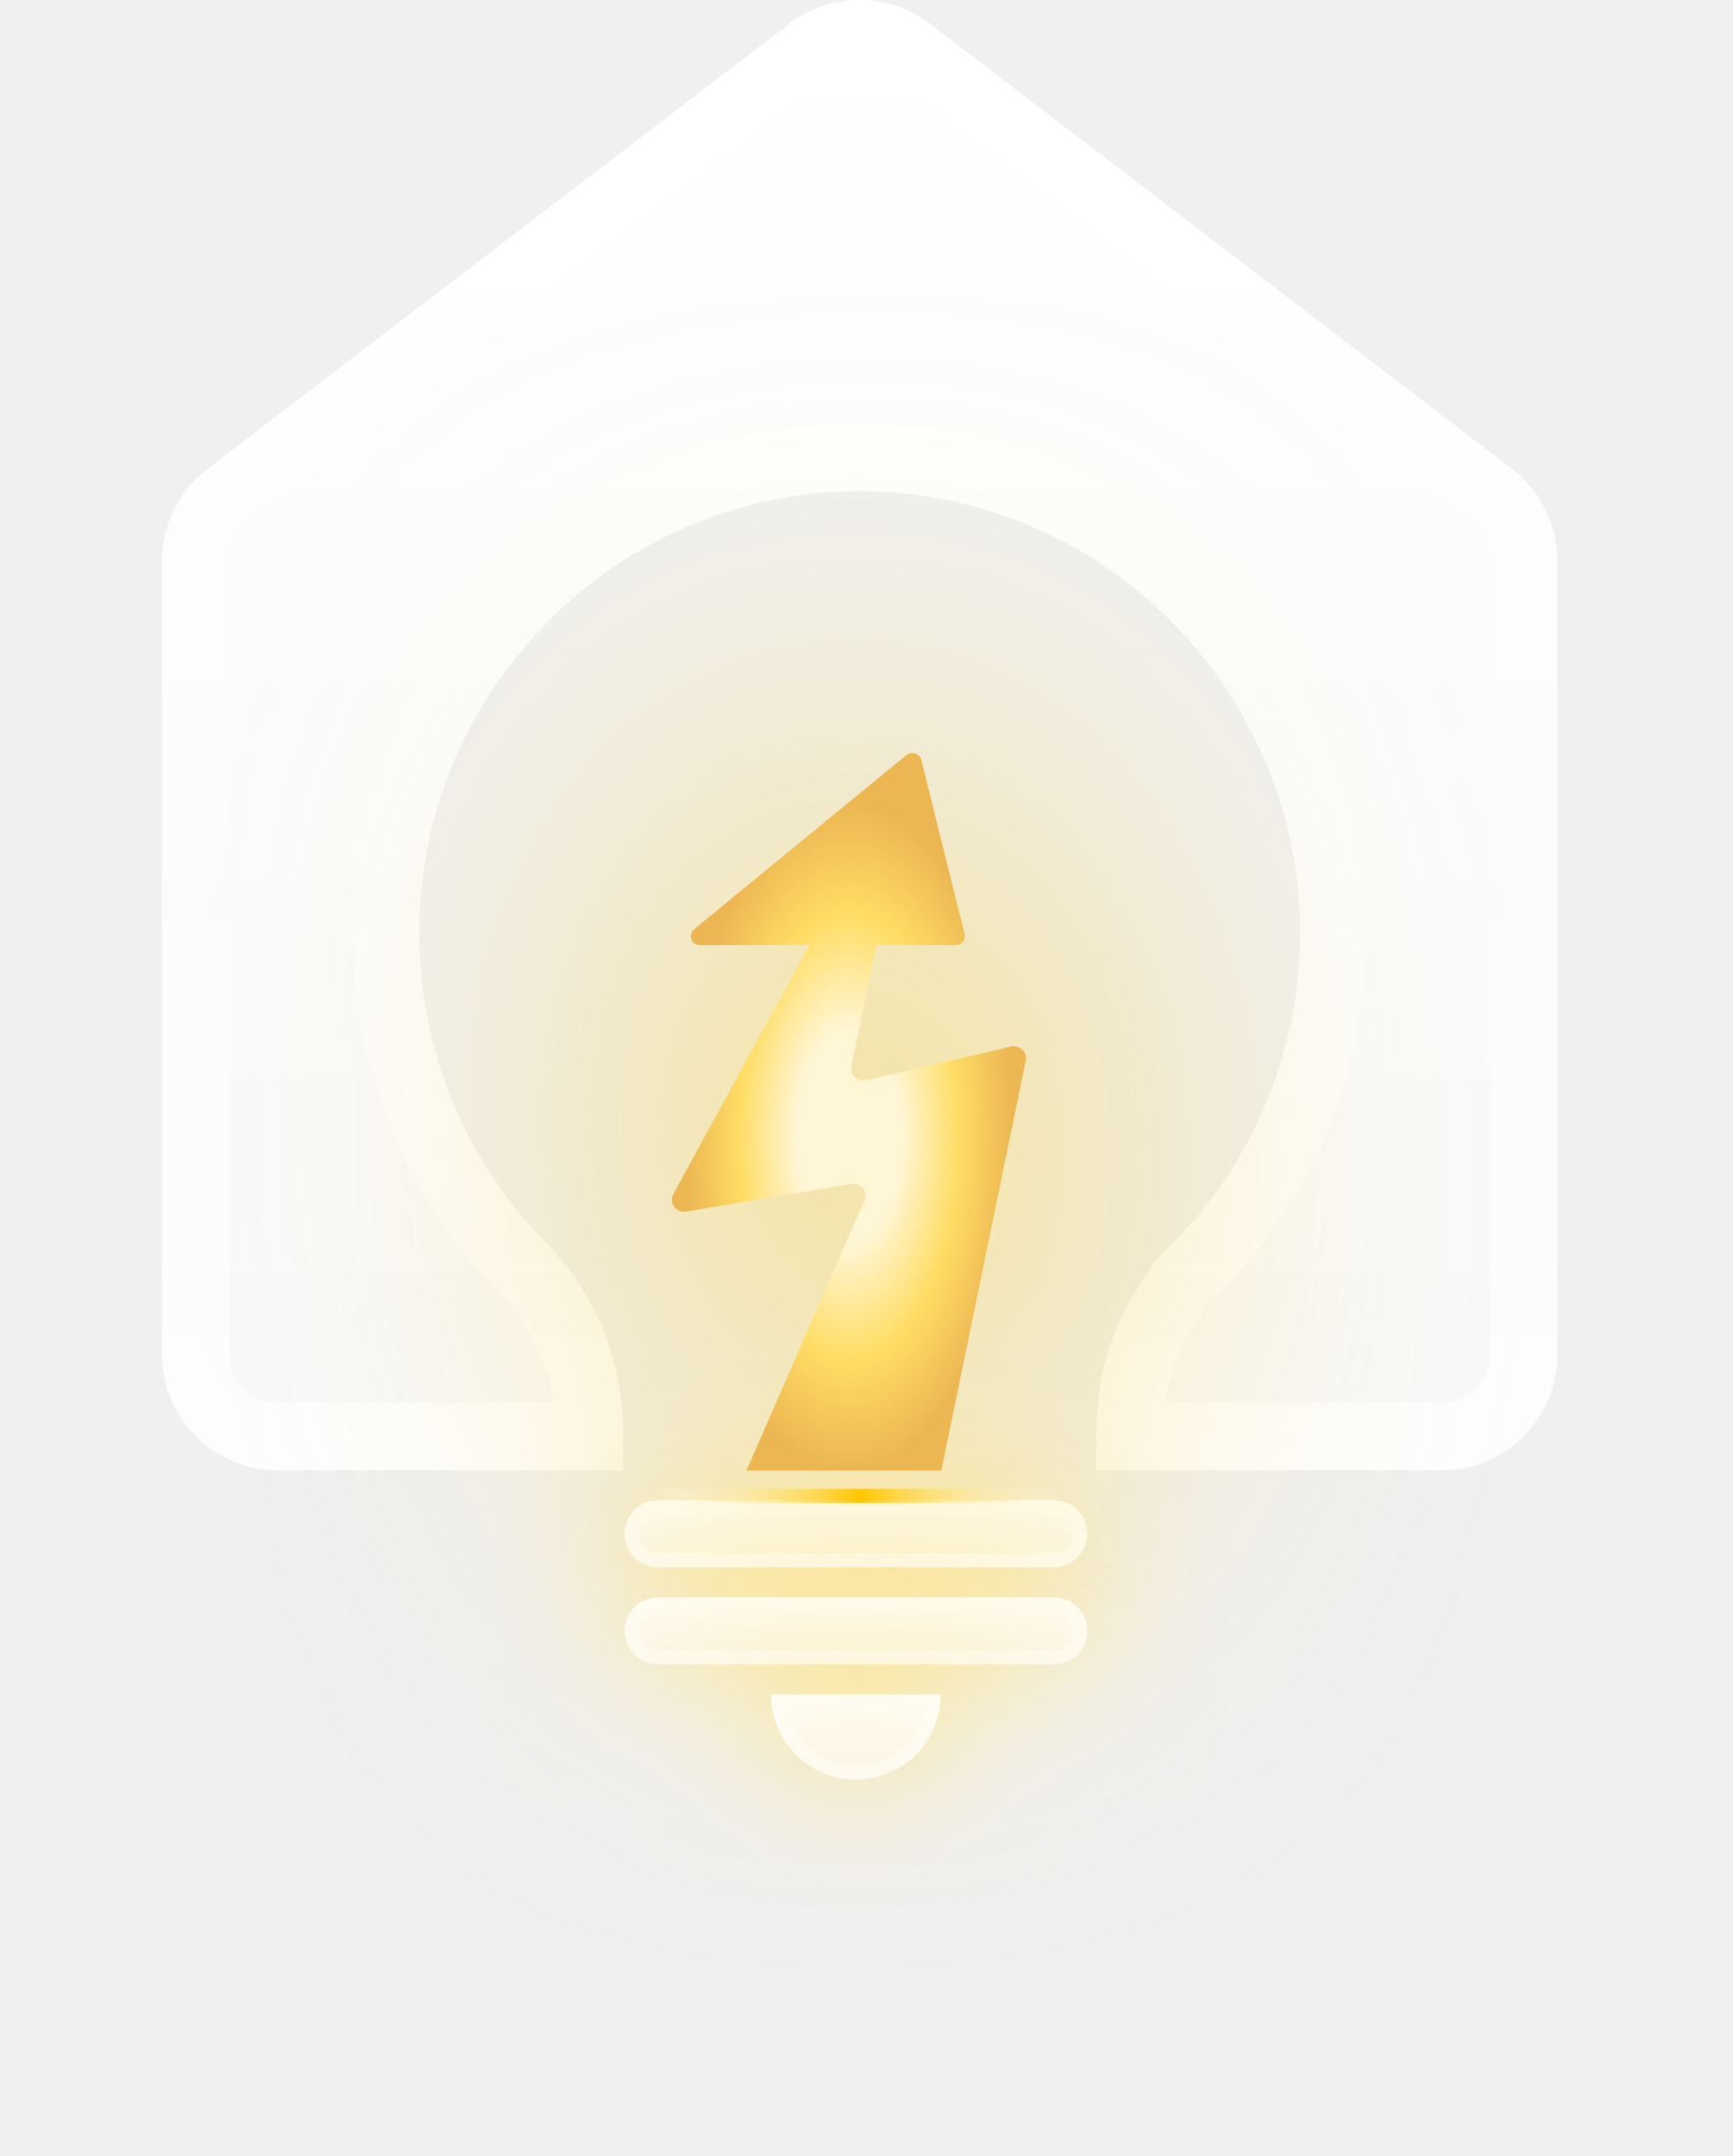
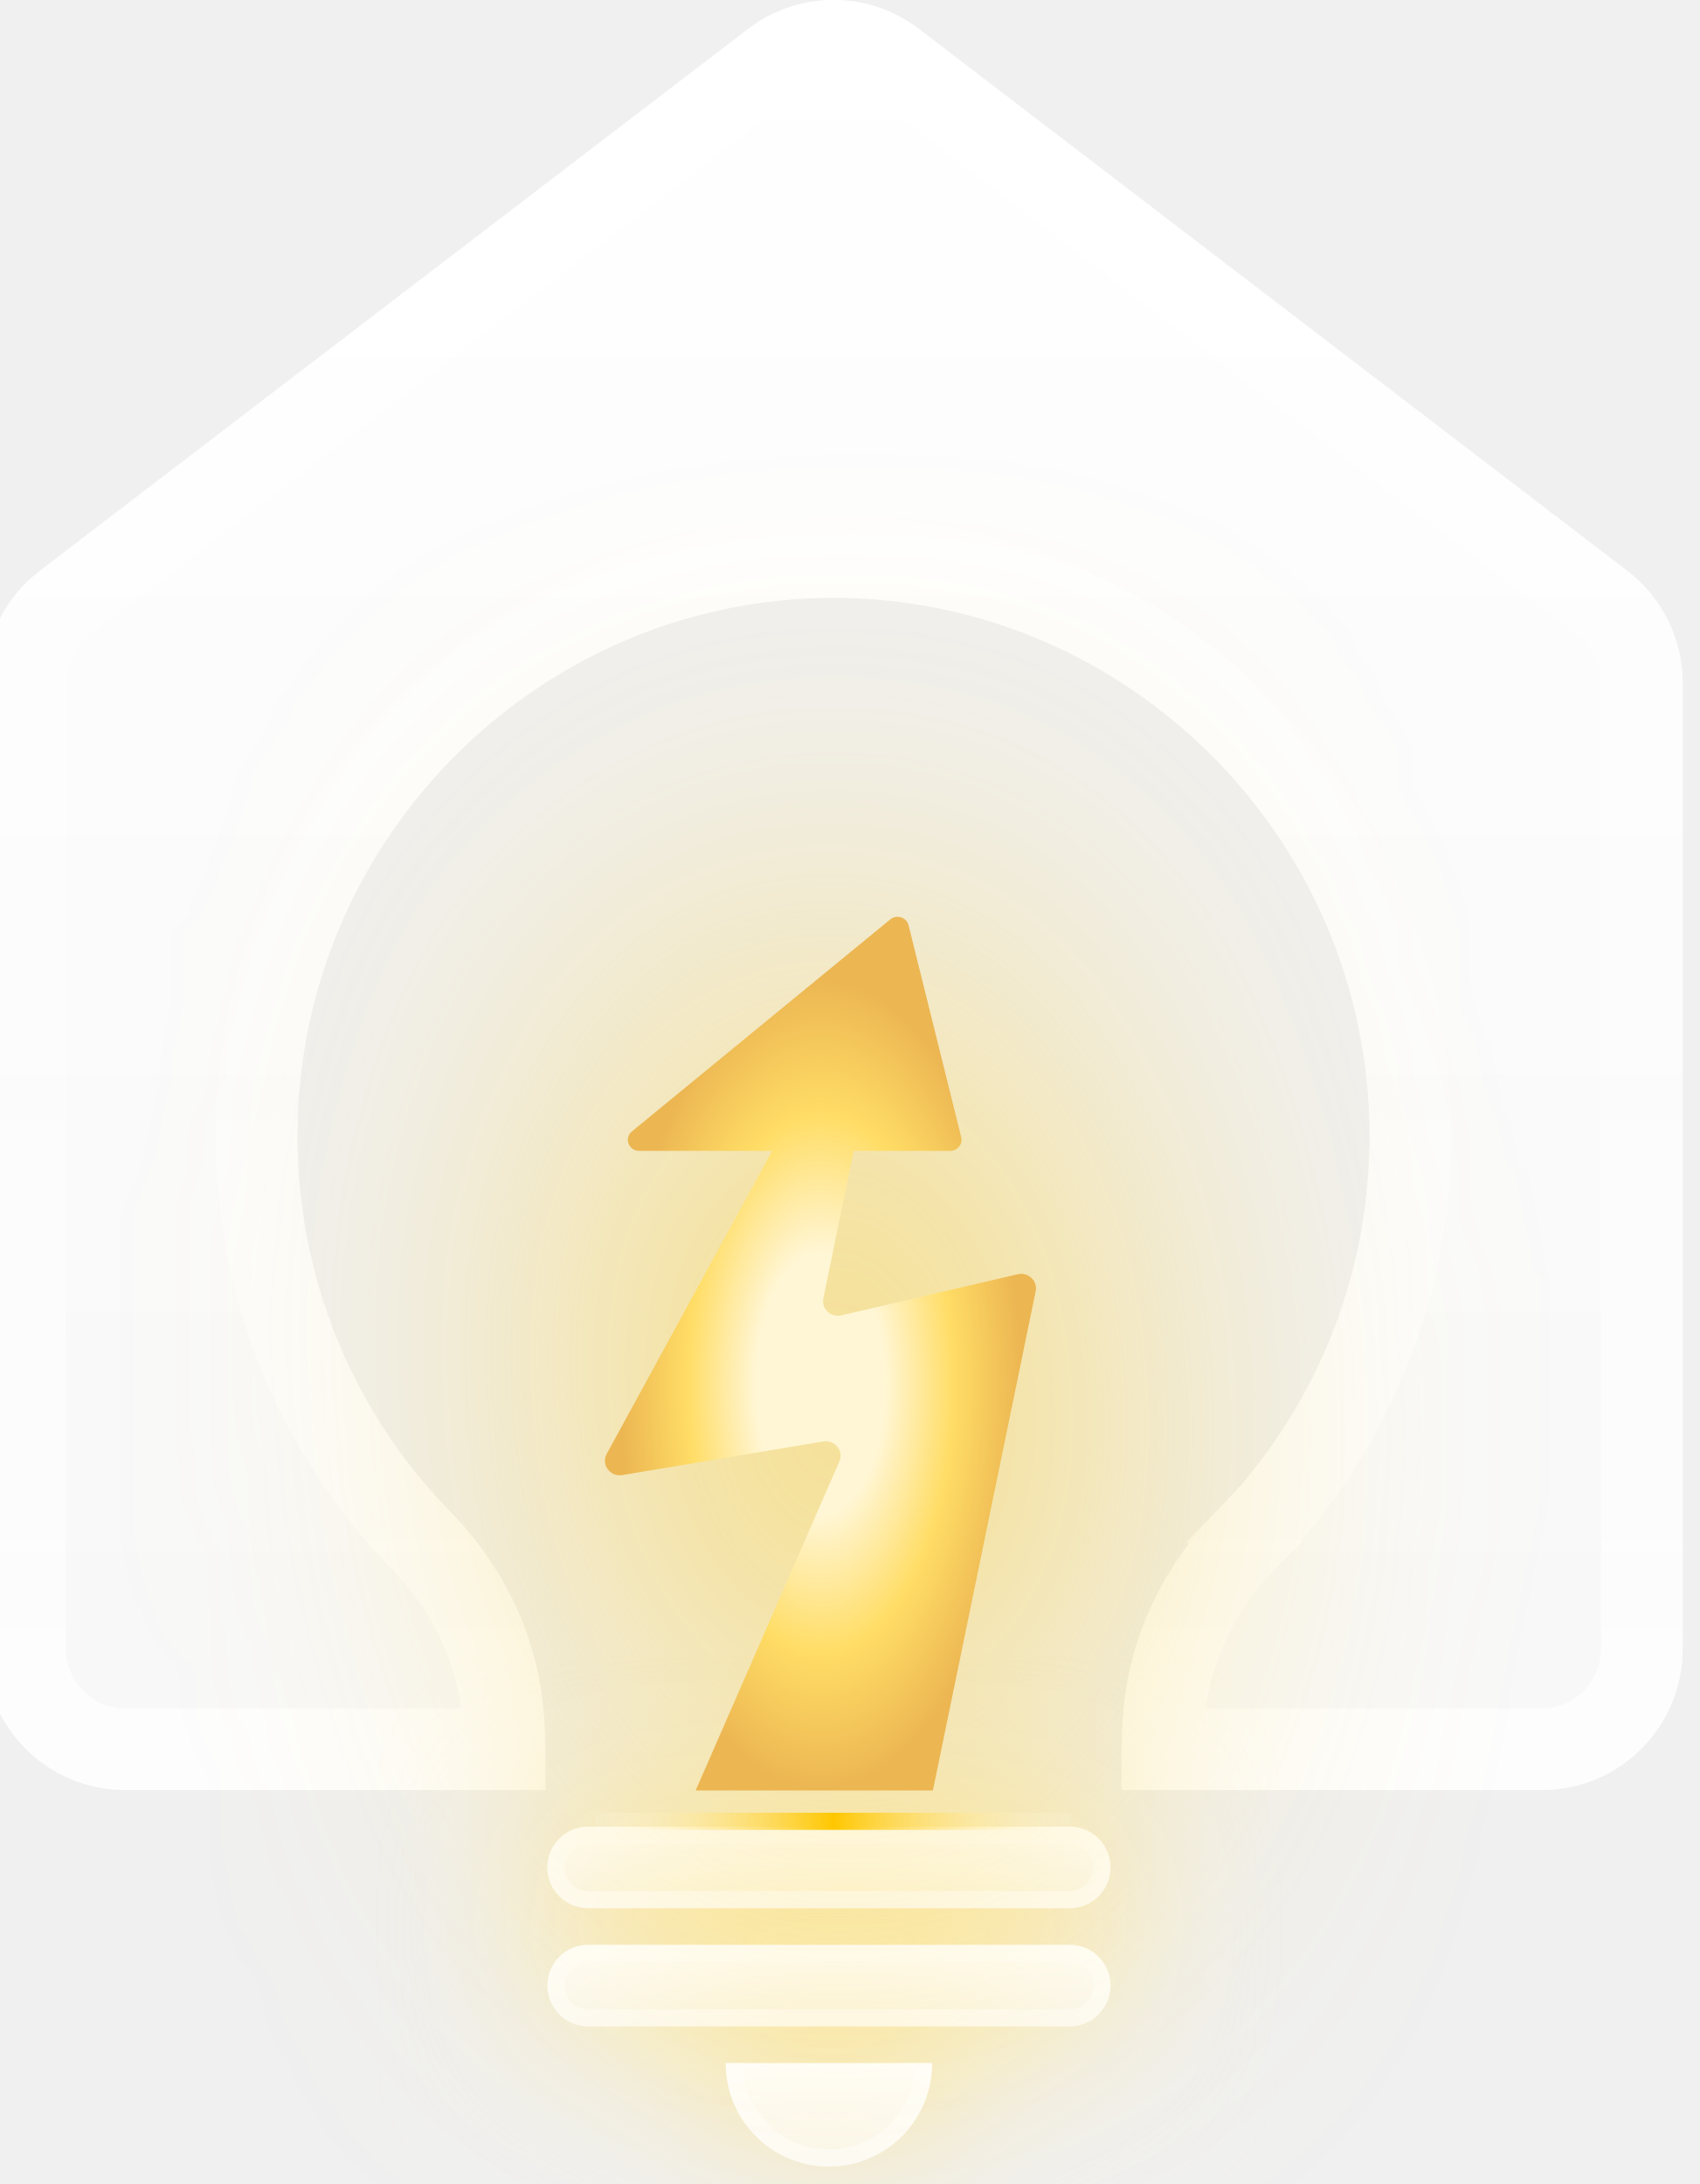
- <svg xmlns="http://www.w3.org/2000/svg" width="49" height="61" viewBox="0 0 49 61" fill="none">
-   <path d="M44.051 15.875V38.313C44.051 40.126 42.587 41.596 40.78 41.596H31.041C31.019 41.319 31.01 41.034 31.01 40.752C31.01 40.411 31.026 40.072 31.056 39.737C31.211 38 31.994 36.387 33.211 35.143C33.267 35.086 33.324 35.027 33.378 34.968C34.262 34.029 35.001 32.953 35.563 31.776C36.296 30.235 36.726 28.523 36.769 26.711C36.946 19.689 31.265 13.895 24.316 13.893C17.368 13.895 11.687 19.689 11.864 26.711C11.908 28.523 12.337 30.235 13.07 31.776C13.633 32.953 14.372 34.029 15.255 34.968C15.309 35.027 15.366 35.086 15.423 35.143C16.64 36.387 17.422 38 17.577 39.737C17.608 40.072 17.623 40.411 17.623 40.752C17.623 41.034 17.614 41.319 17.593 41.596H7.854C6.046 41.596 4.581 40.126 4.581 38.313V15.875C4.581 14.851 5.058 13.884 5.869 13.265L22.333 0.673C23.504 -0.224 25.129 -0.224 26.3 0.673L42.764 13.265C43.575 13.884 44.051 14.851 44.051 15.875Z" fill="url(#paint0_linear_1420_2998)" />
-   <path d="M22.912 1.427C23.742 0.791 24.892 0.791 25.722 1.427L25.723 1.428L42.187 14.021C42.761 14.458 43.1 15.145 43.1 15.875V38.312C43.1 39.605 42.059 40.646 40.78 40.647H31.962C31.965 40.369 31.978 40.094 32.002 39.823V39.821C32.137 38.316 32.816 36.905 33.89 35.807L33.889 35.806C33.95 35.745 34.011 35.682 34.07 35.618L34.071 35.619C35.021 34.609 35.815 33.451 36.42 32.185L36.421 32.184C37.21 30.526 37.672 28.683 37.719 26.735C37.909 19.179 31.8 12.946 24.316 12.943H24.315C16.834 12.946 10.724 19.178 10.914 26.733V26.734C10.96 28.683 11.423 30.526 12.211 32.184L12.212 32.185C12.817 33.451 13.613 34.609 14.563 35.619V35.618C14.624 35.684 14.687 35.749 14.749 35.812C15.82 36.91 16.497 38.319 16.631 39.821V39.823C16.656 40.094 16.669 40.369 16.671 40.647H7.854C6.574 40.647 5.531 39.604 5.531 38.312V15.875C5.531 15.146 5.871 14.459 6.446 14.021H6.447L22.911 1.428L22.912 1.427Z" stroke="url(#paint1_linear_1420_2998)" stroke-opacity="0.75" stroke-width="1.9" />
+ <svg xmlns="http://www.w3.org/2000/svg" fill="none" viewBox="4.947 0 39.493 50.752" style="max-height: 500px" width="39.493" height="50.752">
+   <path fill="url(#paint0_linear_1420_2998)" d="M44.051 15.875V38.313C44.051 40.126 42.587 41.596 40.78 41.596H31.041C31.019 41.319 31.01 41.034 31.01 40.752C31.01 40.411 31.026 40.072 31.056 39.737C31.211 38 31.994 36.387 33.211 35.143C33.267 35.086 33.324 35.027 33.378 34.968C34.262 34.029 35.001 32.953 35.563 31.776C36.296 30.235 36.726 28.523 36.769 26.711C36.946 19.689 31.265 13.895 24.316 13.893C17.368 13.895 11.687 19.689 11.864 26.711C11.908 28.523 12.337 30.235 13.07 31.776C13.633 32.953 14.372 34.029 15.255 34.968C15.309 35.027 15.366 35.086 15.423 35.143C16.64 36.387 17.422 38 17.577 39.737C17.608 40.072 17.623 40.411 17.623 40.752C17.623 41.034 17.614 41.319 17.593 41.596H7.854C6.046 41.596 4.581 40.126 4.581 38.313V15.875C4.581 14.851 5.058 13.884 5.869 13.265L22.333 0.673C23.504 -0.224 25.129 -0.224 26.3 0.673L42.764 13.265C43.575 13.884 44.051 14.851 44.051 15.875Z" />
+   <path stroke-width="1.9" stroke-opacity="0.75" stroke="url(#paint1_linear_1420_2998)" d="M22.912 1.427C23.742 0.791 24.892 0.791 25.722 1.427L25.723 1.428L42.187 14.021C42.761 14.458 43.1 15.145 43.1 15.875V38.312C43.1 39.605 42.059 40.646 40.78 40.647H31.962C31.965 40.369 31.978 40.094 32.002 39.823V39.821C32.137 38.316 32.816 36.905 33.89 35.807L33.889 35.806C33.95 35.745 34.011 35.682 34.07 35.618L34.071 35.619C35.021 34.609 35.815 33.451 36.42 32.185L36.421 32.184C37.21 30.526 37.672 28.683 37.719 26.735C37.909 19.179 31.8 12.946 24.316 12.943H24.315C16.834 12.946 10.724 19.178 10.914 26.733V26.734C10.96 28.683 11.423 30.526 12.211 32.184L12.212 32.185C12.817 33.451 13.613 34.609 14.563 35.619V35.618C14.624 35.684 14.687 35.749 14.749 35.812C15.82 36.91 16.497 38.319 16.631 39.821V39.823C16.656 40.094 16.669 40.369 16.671 40.647H7.854C6.574 40.647 5.531 39.604 5.531 38.312V15.875C5.531 15.146 5.871 14.459 6.446 14.021H6.447L22.911 1.428L22.912 1.427Z" />
  <g filter="url(#filter0_f_1420_2998)">
-     <path d="M29.809 42.45H18.609C18.089 42.45 17.667 42.873 17.667 43.395V43.397C17.667 43.919 18.089 44.342 18.609 44.342H29.809C30.33 44.342 30.751 43.919 30.751 43.397V43.395C30.751 42.873 30.33 42.45 29.809 42.45Z" fill="url(#paint2_linear_1420_2998)" />
-     <path d="M29.809 45.195H18.609C18.089 45.195 17.667 45.618 17.667 46.14V46.142C17.667 46.664 18.089 47.087 18.609 47.087H29.809C30.33 47.087 30.751 46.664 30.751 46.142V46.14C30.751 45.618 30.33 45.195 29.809 45.195Z" fill="url(#paint3_linear_1420_2998)" />
-     <mask id="path-5-inside-1_1420_2998" fill="white">
+     <path fill="url(#paint2_linear_1420_2998)" d="M29.809 42.45H18.609C18.089 42.45 17.667 42.873 17.667 43.395V43.397C17.667 43.919 18.089 44.342 18.609 44.342H29.809C30.33 44.342 30.751 43.919 30.751 43.397V43.395C30.751 42.873 30.33 42.45 29.809 42.45Z" />
+     <path fill="url(#paint3_linear_1420_2998)" d="M29.809 45.195H18.609C18.089 45.195 17.667 45.618 17.667 46.14V46.142C17.667 46.664 18.089 47.087 18.609 47.087H29.809C30.33 47.087 30.751 46.664 30.751 46.142V46.14C30.751 45.618 30.33 45.195 29.809 45.195Z" />
+     <mask fill="white" id="path-5-inside-1_1420_2998">
      <path d="M26.608 47.941C26.608 49.271 25.535 50.347 24.209 50.347C22.883 50.347 21.81 49.271 21.81 47.941" />
    </mask>
-     <path d="M26.608 47.941C26.608 49.271 25.535 50.347 24.209 50.347C22.883 50.347 21.81 49.271 21.81 47.941" fill="url(#paint4_linear_1420_2998)" />
-     <path d="M26.608 47.941H26.21C26.21 49.052 25.314 49.949 24.209 49.949V50.347V50.745C25.756 50.745 27.005 49.489 27.005 47.941H26.608ZM24.209 50.347V49.949C23.104 49.949 22.208 49.052 22.208 47.941H21.81H21.412C21.412 49.489 22.662 50.745 24.209 50.745V50.347Z" fill="white" fill-opacity="0.2" mask="url(#path-5-inside-1_1420_2998)" />
+     <path fill="url(#paint4_linear_1420_2998)" d="M26.608 47.941C26.608 49.271 25.535 50.347 24.209 50.347C22.883 50.347 21.81 49.271 21.81 47.941" />
+     <path mask="url(#path-5-inside-1_1420_2998)" fill-opacity="0.2" fill="white" d="M26.608 47.941H26.21C26.21 49.052 25.314 49.949 24.209 49.949V50.347V50.745C25.756 50.745 27.005 49.489 27.005 47.941H26.608ZM24.209 50.347V49.949C23.104 49.949 22.208 49.052 22.208 47.941H21.81H21.412C21.412 49.489 22.662 50.745 24.209 50.745V50.347Z" />
  </g>
-   <path d="M29.81 42.45H18.61C18.09 42.45 17.668 42.873 17.668 43.395V43.397C17.668 43.919 18.09 44.342 18.61 44.342H29.81C30.33 44.342 30.752 43.919 30.752 43.397V43.395C30.752 42.873 30.33 42.45 29.81 42.45Z" fill="url(#paint5_linear_1420_2998)" />
-   <path d="M18.611 42.649H29.81C30.22 42.649 30.553 42.982 30.553 43.395V43.397C30.553 43.81 30.22 44.143 29.81 44.143H18.611C18.201 44.143 17.867 43.81 17.867 43.397V43.395C17.867 42.982 18.201 42.649 18.611 42.649Z" stroke="white" stroke-opacity="0.75" stroke-width="0.398" />
-   <path d="M29.81 45.195H18.61C18.09 45.195 17.668 45.618 17.668 46.141V46.143C17.668 46.665 18.09 47.088 18.61 47.088H29.81C30.33 47.088 30.752 46.665 30.752 46.143V46.141C30.752 45.618 30.33 45.195 29.81 45.195Z" fill="url(#paint6_linear_1420_2998)" />
-   <path d="M18.611 45.395H29.81C30.22 45.395 30.553 45.728 30.553 46.141V46.143C30.553 46.555 30.22 46.889 29.81 46.889H18.611C18.201 46.889 17.867 46.555 17.867 46.143V46.141C17.867 45.728 18.201 45.395 18.611 45.395Z" stroke="white" stroke-opacity="0.5" stroke-width="0.398" />
-   <mask id="path-11-inside-2_1420_2998" fill="white">
+   <path fill="url(#paint5_linear_1420_2998)" d="M29.81 42.45H18.61C18.09 42.45 17.668 42.873 17.668 43.395V43.397C17.668 43.919 18.09 44.342 18.61 44.342H29.81C30.33 44.342 30.752 43.919 30.752 43.397V43.395C30.752 42.873 30.33 42.45 29.81 42.45Z" />
+   <path stroke-width="0.398" stroke-opacity="0.75" stroke="white" d="M18.611 42.649H29.81C30.22 42.649 30.553 42.982 30.553 43.395V43.397C30.553 43.81 30.22 44.143 29.81 44.143H18.611C18.201 44.143 17.867 43.81 17.867 43.397V43.395C17.867 42.982 18.201 42.649 18.611 42.649Z" />
+   <path fill="url(#paint6_linear_1420_2998)" d="M29.81 45.195H18.61C18.09 45.195 17.668 45.618 17.668 46.141V46.143C17.668 46.665 18.09 47.088 18.61 47.088H29.81C30.33 47.088 30.752 46.665 30.752 46.143V46.141C30.752 45.618 30.33 45.195 29.81 45.195Z" />
+   <path stroke-width="0.398" stroke-opacity="0.5" stroke="white" d="M18.611 45.395H29.81C30.22 45.395 30.553 45.728 30.553 46.141V46.143C30.553 46.555 30.22 46.889 29.81 46.889H18.611C18.201 46.889 17.867 46.555 17.867 46.143V46.141C17.867 45.728 18.201 45.395 18.611 45.395Z" />
+   <mask fill="white" id="path-11-inside-2_1420_2998">
    <path d="M26.608 47.941C26.608 49.271 25.536 50.347 24.21 50.347C22.884 50.347 21.811 49.271 21.811 47.941" />
  </mask>
-   <path d="M26.608 47.941C26.608 49.271 25.536 50.347 24.21 50.347C22.884 50.347 21.811 49.271 21.811 47.941" fill="url(#paint7_linear_1420_2998)" />
-   <path d="M26.608 47.941H26.211C26.211 49.053 25.315 49.95 24.21 49.95V50.347V50.745C25.756 50.745 27.006 49.49 27.006 47.941H26.608ZM24.21 50.347V49.95C23.105 49.95 22.209 49.053 22.209 47.941H21.811H21.413C21.413 49.49 22.663 50.745 24.21 50.745V50.347Z" fill="white" fill-opacity="0.5" mask="url(#path-11-inside-2_1420_2998)" />
+   <path fill="url(#paint7_linear_1420_2998)" d="M26.608 47.941C26.608 49.271 25.536 50.347 24.21 50.347C22.884 50.347 21.811 49.271 21.811 47.941" />
+   <path mask="url(#path-11-inside-2_1420_2998)" fill-opacity="0.5" fill="white" d="M26.608 47.941H26.211C26.211 49.053 25.315 49.95 24.21 49.95V50.347V50.745C25.756 50.745 27.006 49.49 27.006 47.941H26.608ZM24.21 50.347V49.95C23.105 49.95 22.209 49.053 22.209 47.941H21.811H21.413C21.413 49.49 22.663 50.745 24.21 50.745V50.347Z" />
  <g filter="url(#filter1_f_1420_2998)">
-     <path d="M29.014 30.01L26.626 41.607H21.113L24.454 33.958C24.559 33.712 24.345 33.452 24.076 33.497L19.41 34.278C19.126 34.325 18.91 34.035 19.045 33.788L22.891 26.744H19.802C19.556 26.744 19.444 26.446 19.632 26.292L25.634 21.366C25.784 21.243 26.015 21.317 26.061 21.501L27.284 26.427C27.324 26.588 27.198 26.744 27.027 26.744H24.786L24.08 30.172C24.03 30.413 24.255 30.623 24.501 30.566L28.594 29.611C28.842 29.553 29.068 29.767 29.014 30.01Z" fill="url(#paint8_radial_1420_2998)" />
+     <path fill="url(#paint8_radial_1420_2998)" d="M29.014 30.01L26.626 41.607H21.113L24.454 33.958C24.559 33.712 24.345 33.452 24.076 33.497L19.41 34.278C19.126 34.325 18.91 34.035 19.045 33.788L22.891 26.744H19.802C19.556 26.744 19.444 26.446 19.632 26.292L25.634 21.366C25.784 21.243 26.015 21.317 26.061 21.501L27.284 26.427C27.324 26.588 27.198 26.744 27.027 26.744H24.786L24.08 30.172C24.03 30.413 24.255 30.623 24.501 30.566L28.594 29.611C28.842 29.553 29.068 29.767 29.014 30.01Z" />
  </g>
-   <path d="M29.014 30.01L26.626 41.607H21.113L24.454 33.958C24.559 33.712 24.345 33.452 24.076 33.497L19.41 34.278C19.126 34.325 18.91 34.035 19.045 33.788L22.891 26.744H19.802C19.556 26.744 19.444 26.446 19.632 26.292L25.634 21.366C25.784 21.243 26.015 21.317 26.061 21.501L27.284 26.427C27.324 26.588 27.198 26.744 27.027 26.744H24.786L24.08 30.172C24.03 30.413 24.255 30.623 24.501 30.566L28.594 29.611C28.842 29.553 29.068 29.767 29.014 30.01Z" fill="url(#paint9_radial_1420_2998)" />
-   <line x1="18.788" y1="42.324" x2="29.839" y2="42.324" stroke="url(#paint10_linear_1420_2998)" stroke-width="0.398" />
+   <path fill="url(#paint9_radial_1420_2998)" d="M29.014 30.01L26.626 41.607H21.113L24.454 33.958C24.559 33.712 24.345 33.452 24.076 33.497L19.41 34.278C19.126 34.325 18.91 34.035 19.045 33.788L22.891 26.744H19.802C19.556 26.744 19.444 26.446 19.632 26.292L25.634 21.366C25.784 21.243 26.015 21.317 26.061 21.501L27.284 26.427C27.324 26.588 27.198 26.744 27.027 26.744H24.786L24.08 30.172C24.03 30.413 24.255 30.623 24.501 30.566L28.594 29.611C28.842 29.553 29.068 29.767 29.014 30.01Z" />
+   <line stroke-width="0.398" stroke="url(#paint10_linear_1420_2998)" y2="42.324" x2="29.839" y1="42.324" x1="18.788" />
  <defs>
-     <filter id="filter0_f_1420_2998" x="13.69" y="38.472" width="21.039" height="15.853" filterUnits="userSpaceOnUse" color-interpolation-filters="sRGB">
-       <feFlood flood-opacity="0" result="BackgroundImageFix" />
-       <feBlend mode="normal" in="SourceGraphic" in2="BackgroundImageFix" result="shape" />
-       <feGaussianBlur stdDeviation="1.989" result="effect1_foregroundBlur_1420_2998" />
+     <filter color-interpolation-filters="sRGB" filterUnits="userSpaceOnUse" height="15.853" width="21.039" y="38.472" x="13.69" id="filter0_f_1420_2998">
+       <feFlood result="BackgroundImageFix" flood-opacity="0" />
+       <feBlend result="shape" in2="BackgroundImageFix" in="SourceGraphic" mode="normal" />
+       <feGaussianBlur result="effect1_foregroundBlur_1420_2998" stdDeviation="1.989" />
    </filter>
-     <filter id="filter1_f_1420_2998" x="-3.8147e-05" y="2.301" width="48.026" height="58.31" filterUnits="userSpaceOnUse" color-interpolation-filters="sRGB">
-       <feFlood flood-opacity="0" result="BackgroundImageFix" />
-       <feBlend mode="normal" in="SourceGraphic" in2="BackgroundImageFix" result="shape" />
-       <feGaussianBlur stdDeviation="9.502" result="effect1_foregroundBlur_1420_2998" />
+     <filter color-interpolation-filters="sRGB" filterUnits="userSpaceOnUse" height="58.31" width="48.026" y="2.301" x="-3.8147e-05" id="filter1_f_1420_2998">
+       <feFlood result="BackgroundImageFix" flood-opacity="0" />
+       <feBlend result="shape" in2="BackgroundImageFix" in="SourceGraphic" mode="normal" />
+       <feGaussianBlur result="effect1_foregroundBlur_1420_2998" stdDeviation="9.502" />
    </filter>
-     <linearGradient id="paint0_linear_1420_2998" x1="24.316" y1="41.596" x2="24.316" y2="0" gradientUnits="userSpaceOnUse">
-       <stop stop-color="white" stop-opacity="0.5" />
-       <stop offset="1" stop-color="white" />
+     <linearGradient gradientUnits="userSpaceOnUse" y2="0" x2="24.316" y1="41.596" x1="24.316" id="paint0_linear_1420_2998">
+       <stop stop-opacity="0.5" stop-color="white" />
+       <stop stop-color="white" offset="1" />
    </linearGradient>
-     <linearGradient id="paint1_linear_1420_2998" x1="24.316" y1="0" x2="24.316" y2="41.596" gradientUnits="userSpaceOnUse">
+     <linearGradient gradientUnits="userSpaceOnUse" y2="41.596" x2="24.316" y1="0" x1="24.316" id="paint1_linear_1420_2998">
      <stop stop-color="white" />
-       <stop offset="0.5" stop-color="white" stop-opacity="0.2" />
-       <stop offset="1" stop-color="white" />
+       <stop stop-opacity="0.2" stop-color="white" offset="0.5" />
+       <stop stop-color="white" offset="1" />
    </linearGradient>
-     <linearGradient id="paint2_linear_1420_2998" x1="24.209" y1="42.45" x2="24.209" y2="44.342" gradientUnits="userSpaceOnUse">
+     <linearGradient gradientUnits="userSpaceOnUse" y2="44.342" x2="24.209" y1="42.45" x1="24.209" id="paint2_linear_1420_2998">
      <stop stop-color="#FFDB5B" />
-       <stop offset="1" stop-color="#FFF6D5" />
+       <stop stop-color="#FFF6D5" offset="1" />
    </linearGradient>
-     <linearGradient id="paint3_linear_1420_2998" x1="24.209" y1="45.195" x2="24.209" y2="47.087" gradientUnits="userSpaceOnUse">
+     <linearGradient gradientUnits="userSpaceOnUse" y2="47.087" x2="24.209" y1="45.195" x1="24.209" id="paint3_linear_1420_2998">
      <stop stop-color="#FFDB5B" />
-       <stop offset="1" stop-color="#FFF6D5" />
+       <stop stop-color="#FFF6D5" offset="1" />
    </linearGradient>
-     <linearGradient id="paint4_linear_1420_2998" x1="24.255" y1="47.883" x2="24.255" y2="51.721" gradientUnits="userSpaceOnUse">
+     <linearGradient gradientUnits="userSpaceOnUse" y2="51.721" x2="24.255" y1="47.883" x1="24.255" id="paint4_linear_1420_2998">
      <stop stop-color="#FFDB5B" />
-       <stop offset="1" stop-color="#FFF6D5" />
+       <stop stop-color="#FFF6D5" offset="1" />
    </linearGradient>
-     <linearGradient id="paint5_linear_1420_2998" x1="24.21" y1="44.342" x2="24.21" y2="42.45" gradientUnits="userSpaceOnUse">
-       <stop stop-color="white" stop-opacity="0.5" />
-       <stop offset="1" stop-color="white" />
+     <linearGradient gradientUnits="userSpaceOnUse" y2="42.45" x2="24.21" y1="44.342" x1="24.21" id="paint5_linear_1420_2998">
+       <stop stop-opacity="0.5" stop-color="white" />
+       <stop stop-color="white" offset="1" />
    </linearGradient>
-     <linearGradient id="paint6_linear_1420_2998" x1="24.21" y1="47.088" x2="24.21" y2="45.195" gradientUnits="userSpaceOnUse">
-       <stop stop-color="white" stop-opacity="0.5" />
-       <stop offset="1" stop-color="white" />
+     <linearGradient gradientUnits="userSpaceOnUse" y2="45.195" x2="24.21" y1="47.088" x1="24.21" id="paint6_linear_1420_2998">
+       <stop stop-opacity="0.5" stop-color="white" />
+       <stop stop-color="white" offset="1" />
    </linearGradient>
-     <linearGradient id="paint7_linear_1420_2998" x1="24.21" y1="50.347" x2="24.21" y2="47.941" gradientUnits="userSpaceOnUse">
-       <stop stop-color="white" stop-opacity="0.5" />
-       <stop offset="1" stop-color="white" />
+     <linearGradient gradientUnits="userSpaceOnUse" y2="47.941" x2="24.21" y1="50.347" x1="24.21" id="paint7_linear_1420_2998">
+       <stop stop-opacity="0.5" stop-color="white" />
+       <stop stop-color="white" offset="1" />
    </linearGradient>
-     <radialGradient id="paint8_radial_1420_2998" cx="0" cy="0" r="1" gradientUnits="userSpaceOnUse" gradientTransform="translate(24.0129 32.1597) rotate(90) scale(9.44723 4.66173)">
-       <stop offset="1" stop-color="#FFC700" />
+     <radialGradient gradientTransform="translate(24.0129 32.1597) rotate(90) scale(9.44723 4.66173)" gradientUnits="userSpaceOnUse" r="1" cy="0" cx="0" id="paint8_radial_1420_2998">
+       <stop stop-color="#FFC700" offset="1" />
    </radialGradient>
-     <radialGradient id="paint9_radial_1420_2998" cx="0" cy="0" r="1" gradientUnits="userSpaceOnUse" gradientTransform="translate(24.0129 32.1597) rotate(90) scale(9.44723 4.66173)">
-       <stop offset="0.321" stop-color="#FFF6D5" />
-       <stop offset="0.661" stop-color="#FFDD66" />
-       <stop offset="1" stop-color="#ECB652" />
+     <radialGradient gradientTransform="translate(24.0129 32.1597) rotate(90) scale(9.44723 4.66173)" gradientUnits="userSpaceOnUse" r="1" cy="0" cx="0" id="paint9_radial_1420_2998">
+       <stop stop-color="#FFF6D5" offset="0.321" />
+       <stop stop-color="#FFDD66" offset="0.661" />
+       <stop stop-color="#ECB652" offset="1" />
    </radialGradient>
-     <linearGradient id="paint10_linear_1420_2998" x1="18.788" y1="43.023" x2="29.839" y2="43.023" gradientUnits="userSpaceOnUse">
-       <stop stop-color="white" stop-opacity="0.1" />
-       <stop offset="0.5" stop-color="#FFC700" />
-       <stop offset="1" stop-color="white" stop-opacity="0.1" />
+     <linearGradient gradientUnits="userSpaceOnUse" y2="43.023" x2="29.839" y1="43.023" x1="18.788" id="paint10_linear_1420_2998">
+       <stop stop-opacity="0.1" stop-color="white" />
+       <stop stop-color="#FFC700" offset="0.5" />
+       <stop stop-opacity="0.1" stop-color="white" offset="1" />
    </linearGradient>
  </defs>
</svg>
